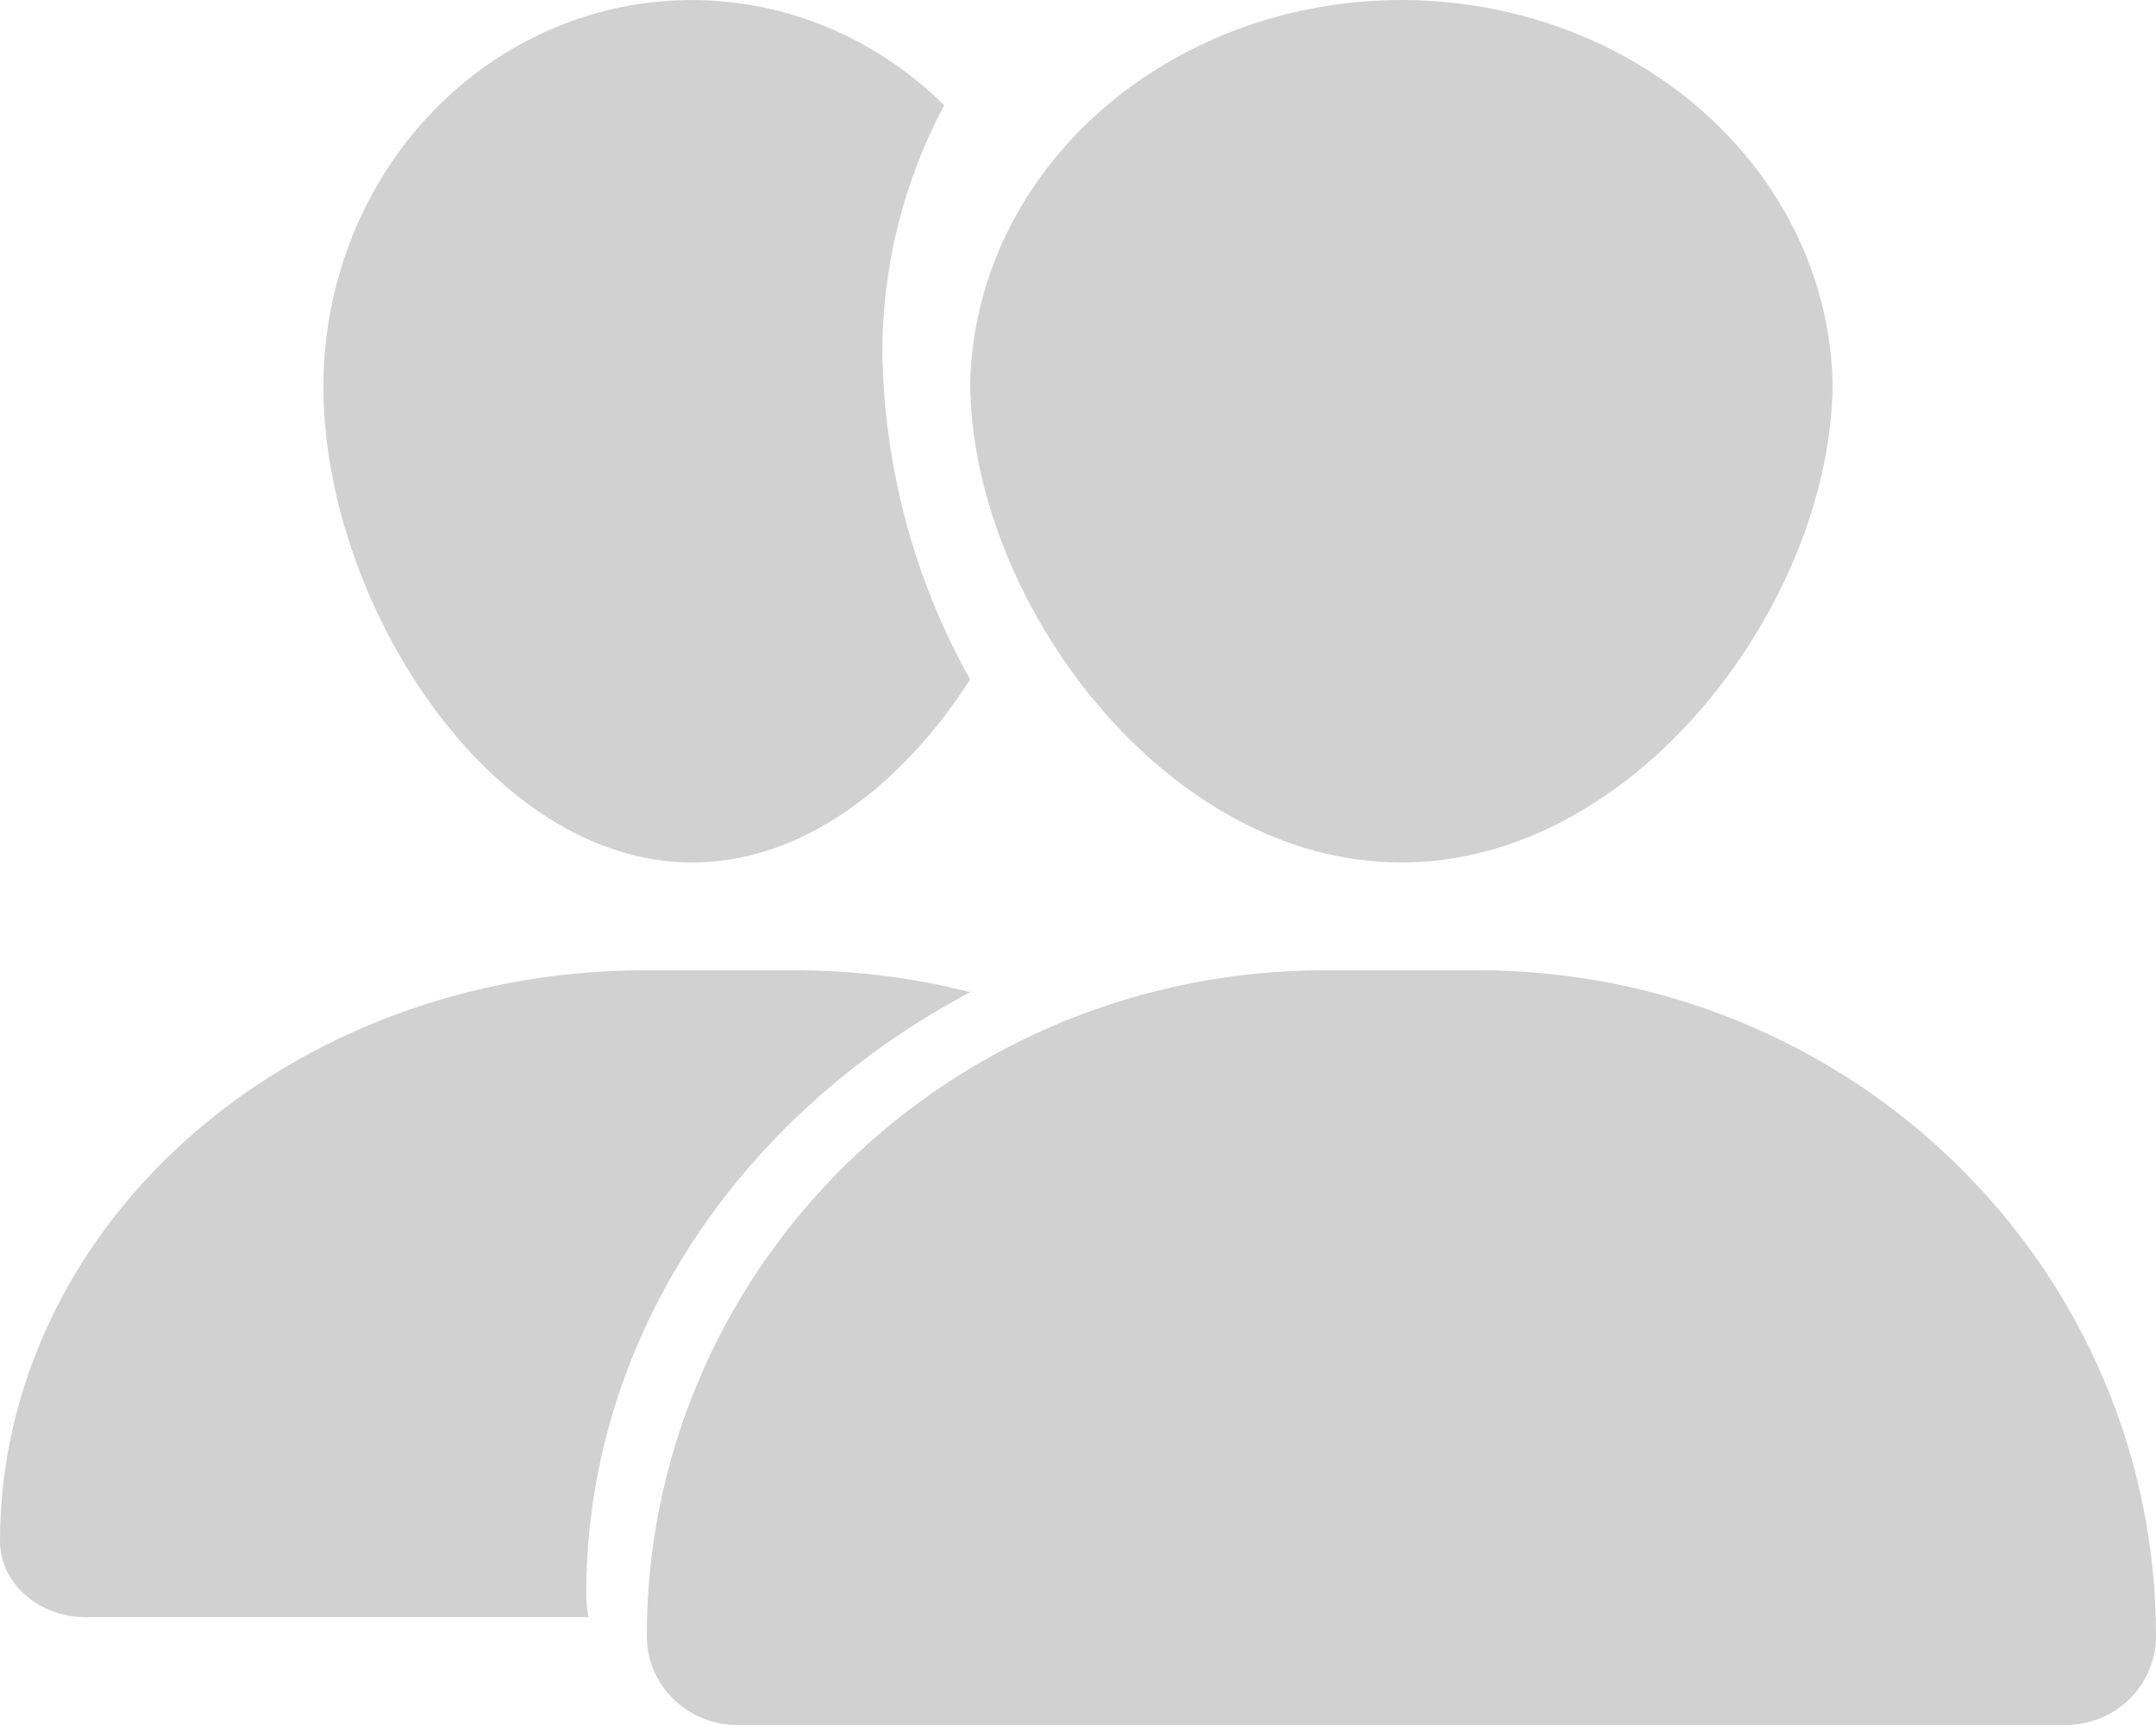
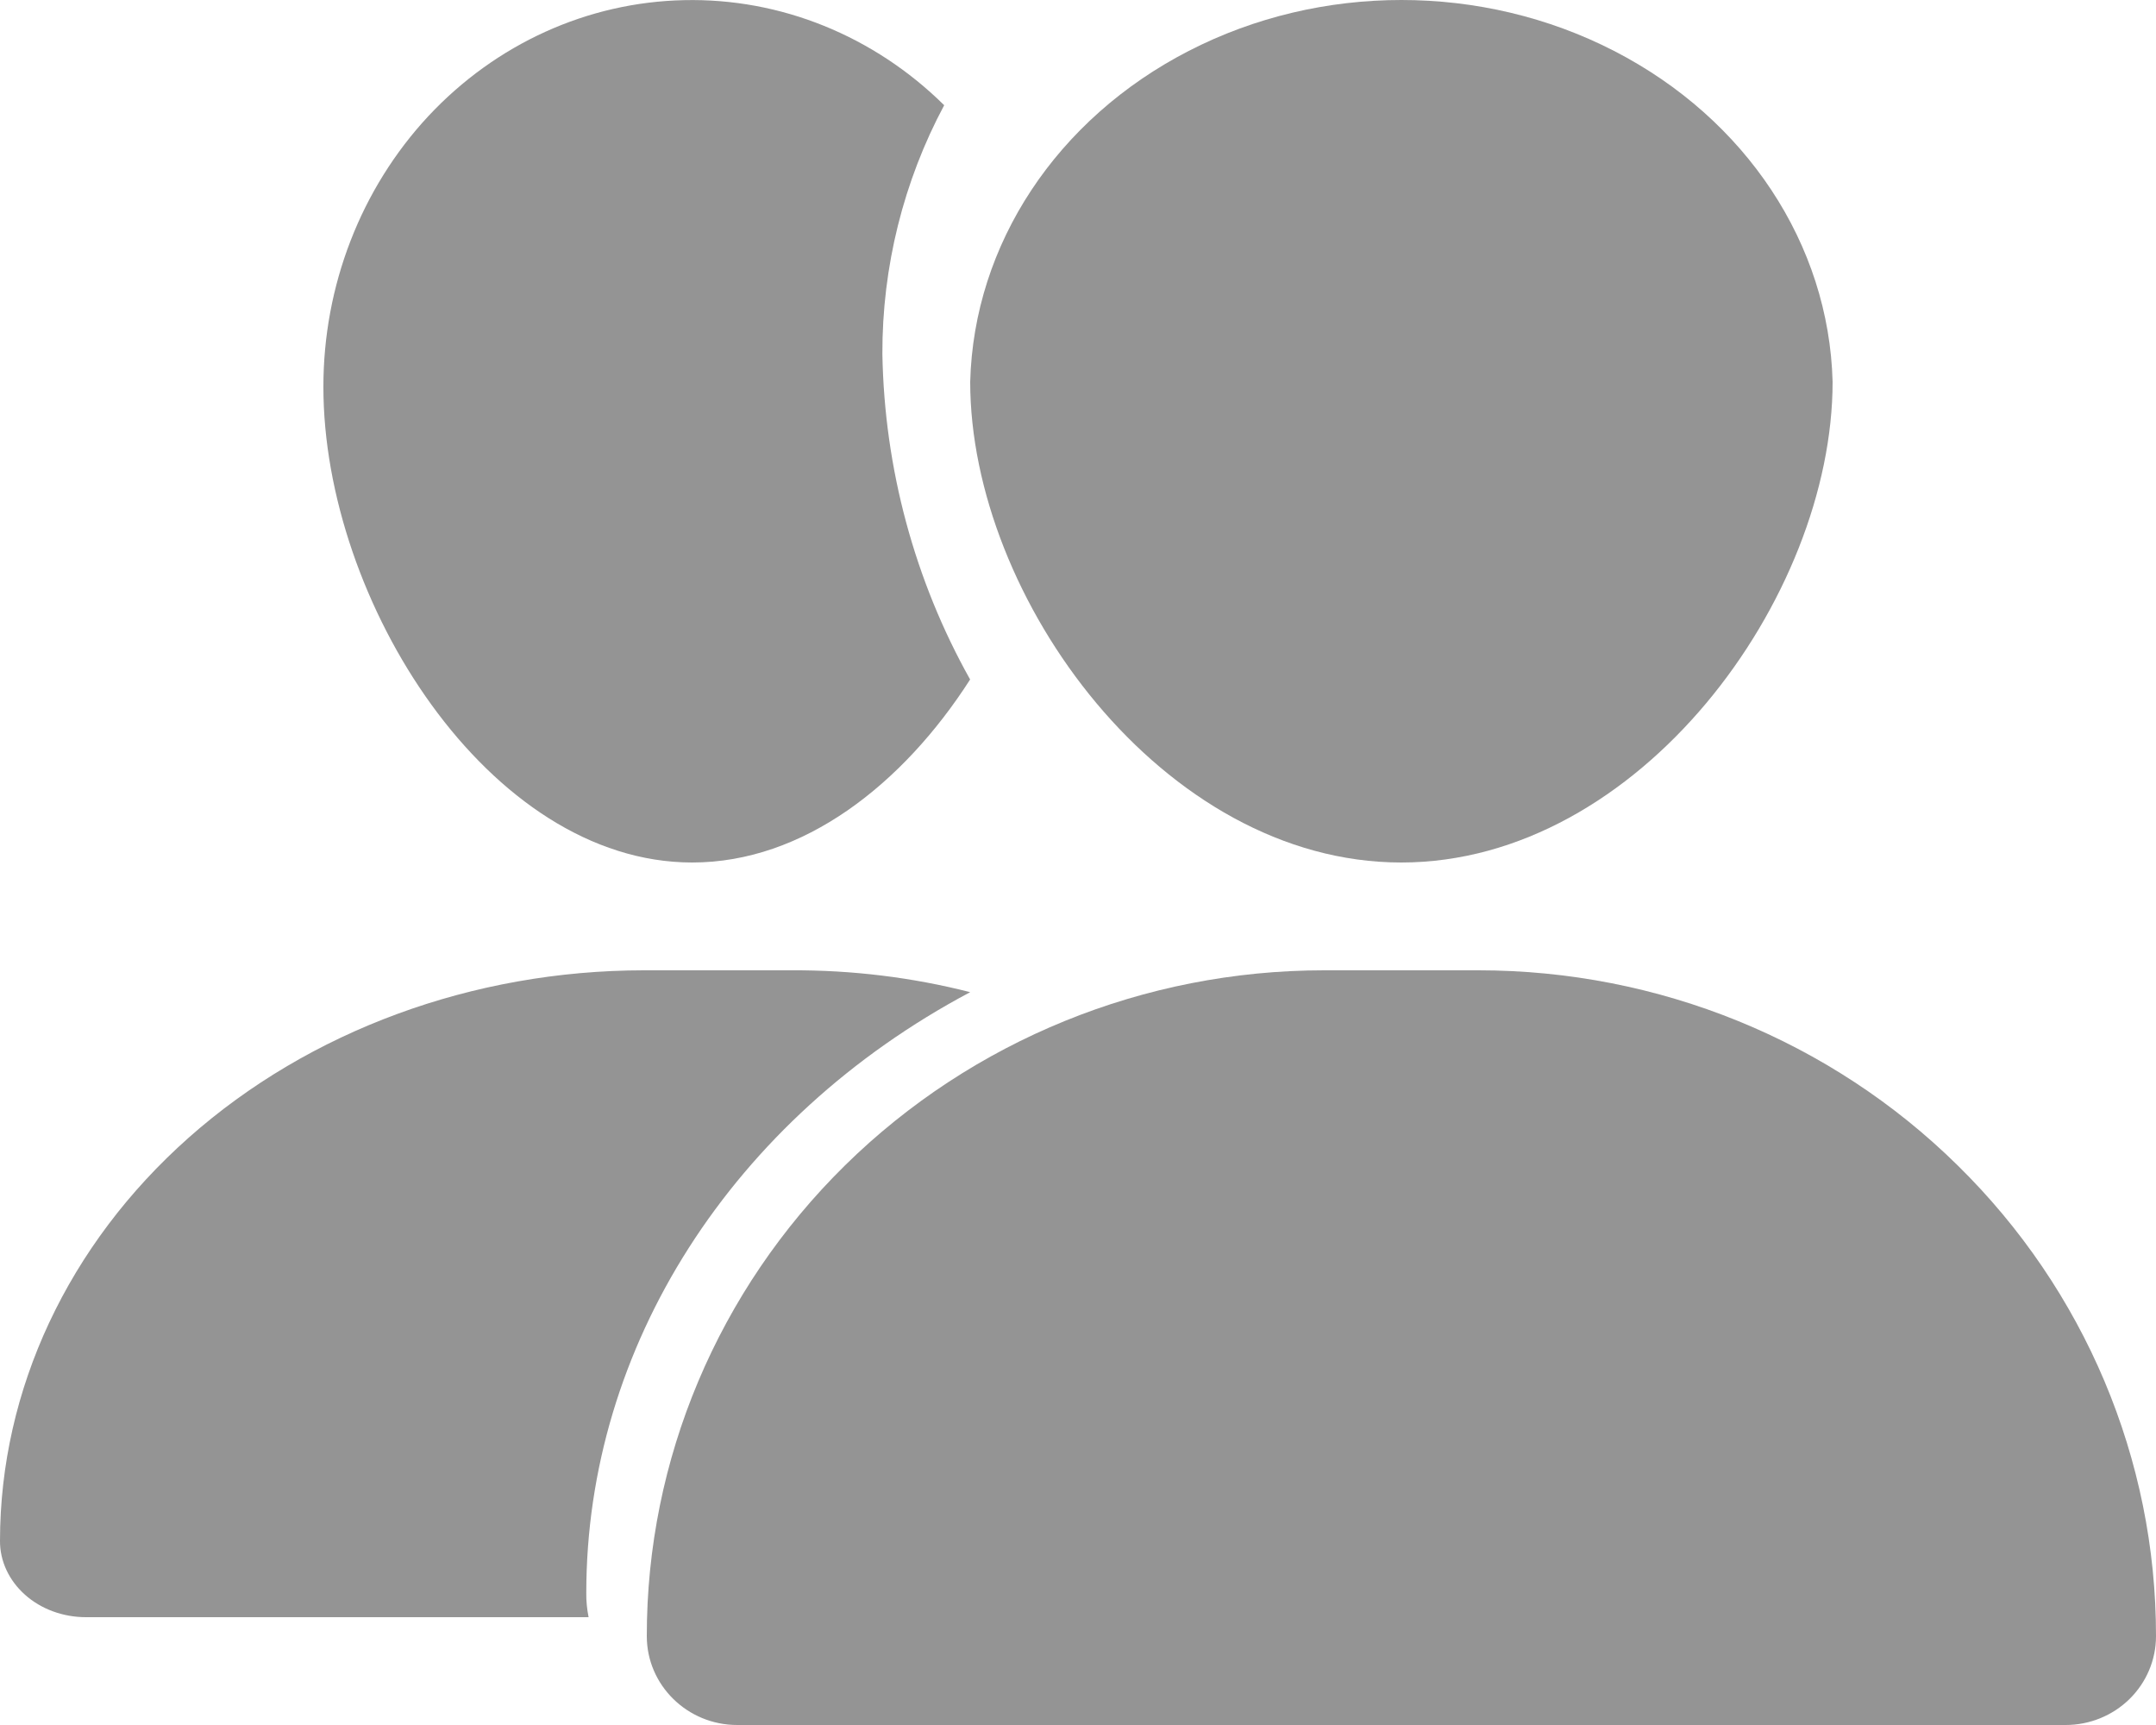
<svg xmlns="http://www.w3.org/2000/svg" width="15px" height="12px" viewBox="0 0 15 12" version="1.1">
  <defs />
  <g id="Symbols" stroke="none" stroke-width="1" fill="none" fill-rule="evenodd">
-     <g id="Property" transform="translate(-78, -198)" fill="#D1D1D1">
+     <g id="Property" transform="translate(-78, -198)" fill="#949494">
      <g id="Group">
        <g id="Group-8" transform="translate(13, 197)">
          <g id="Group-6" transform="translate(65, 0)">
            <g id="Group-5" transform="translate(0, 1)">
              <path d="M9.211,6.75 C7.961,6.75 6.763,7.238 5.879,8.107 C4.996,8.976 4.499,10.153 4.5,11.382 C4.5,11.723 4.782,12 5.129,12 L14.371,12 C14.538,12 14.698,11.935 14.816,11.819 C14.934,11.703 15,11.546 15,11.382 C15.001,10.153 14.504,8.975 13.62,8.107 C12.737,7.237 11.538,6.75 10.287,6.75 L9.211,6.75 Z" id="Fill-1" />
              <path d="M9.749,6 C11.406,6 12.75,4.159 12.75,2.656 C12.725,1.699 12.148,0.826 11.229,0.354 C10.312,-0.118 9.188,-0.118 8.271,0.354 C7.352,0.826 6.775,1.699 6.75,2.656 C6.75,4.159 8.092,6 9.749,6 L9.749,6 Z" id="Fill-2" />
              <path d="M0.598,11.25 L4.095,11.25 C4.084,11.194 4.078,11.138 4.079,11.08 C4.079,9.369 5.093,7.782 6.75,6.902 C6.346,6.799 5.928,6.748 5.508,6.75 L4.478,6.75 C3.29,6.751 2.152,7.17 1.313,7.914 C0.474,8.658 0.001,9.667 5.29810459e-06,10.718 C-0.001,10.859 0.062,10.994 0.174,11.094 C0.286,11.194 0.439,11.25 0.598,11.25 L0.598,11.25 Z" id="Fill-3" />
              <path d="M4.816,6 C5.588,6 6.281,5.458 6.75,4.726 L6.749,4.726 C6.364,4.039 6.153,3.26 6.139,2.463 C6.137,1.857 6.286,1.261 6.569,0.732 C6.08,0.249 5.431,-0.014 4.76,0.001 C4.088,0.015 3.45,0.305 2.98,0.808 C2.511,1.312 2.249,1.989 2.25,2.693 C2.25,4.178 3.401,6 4.816,6 L4.816,6 Z" id="Fill-4" />
            </g>
          </g>
        </g>
      </g>
    </g>
  </g>
</svg>
